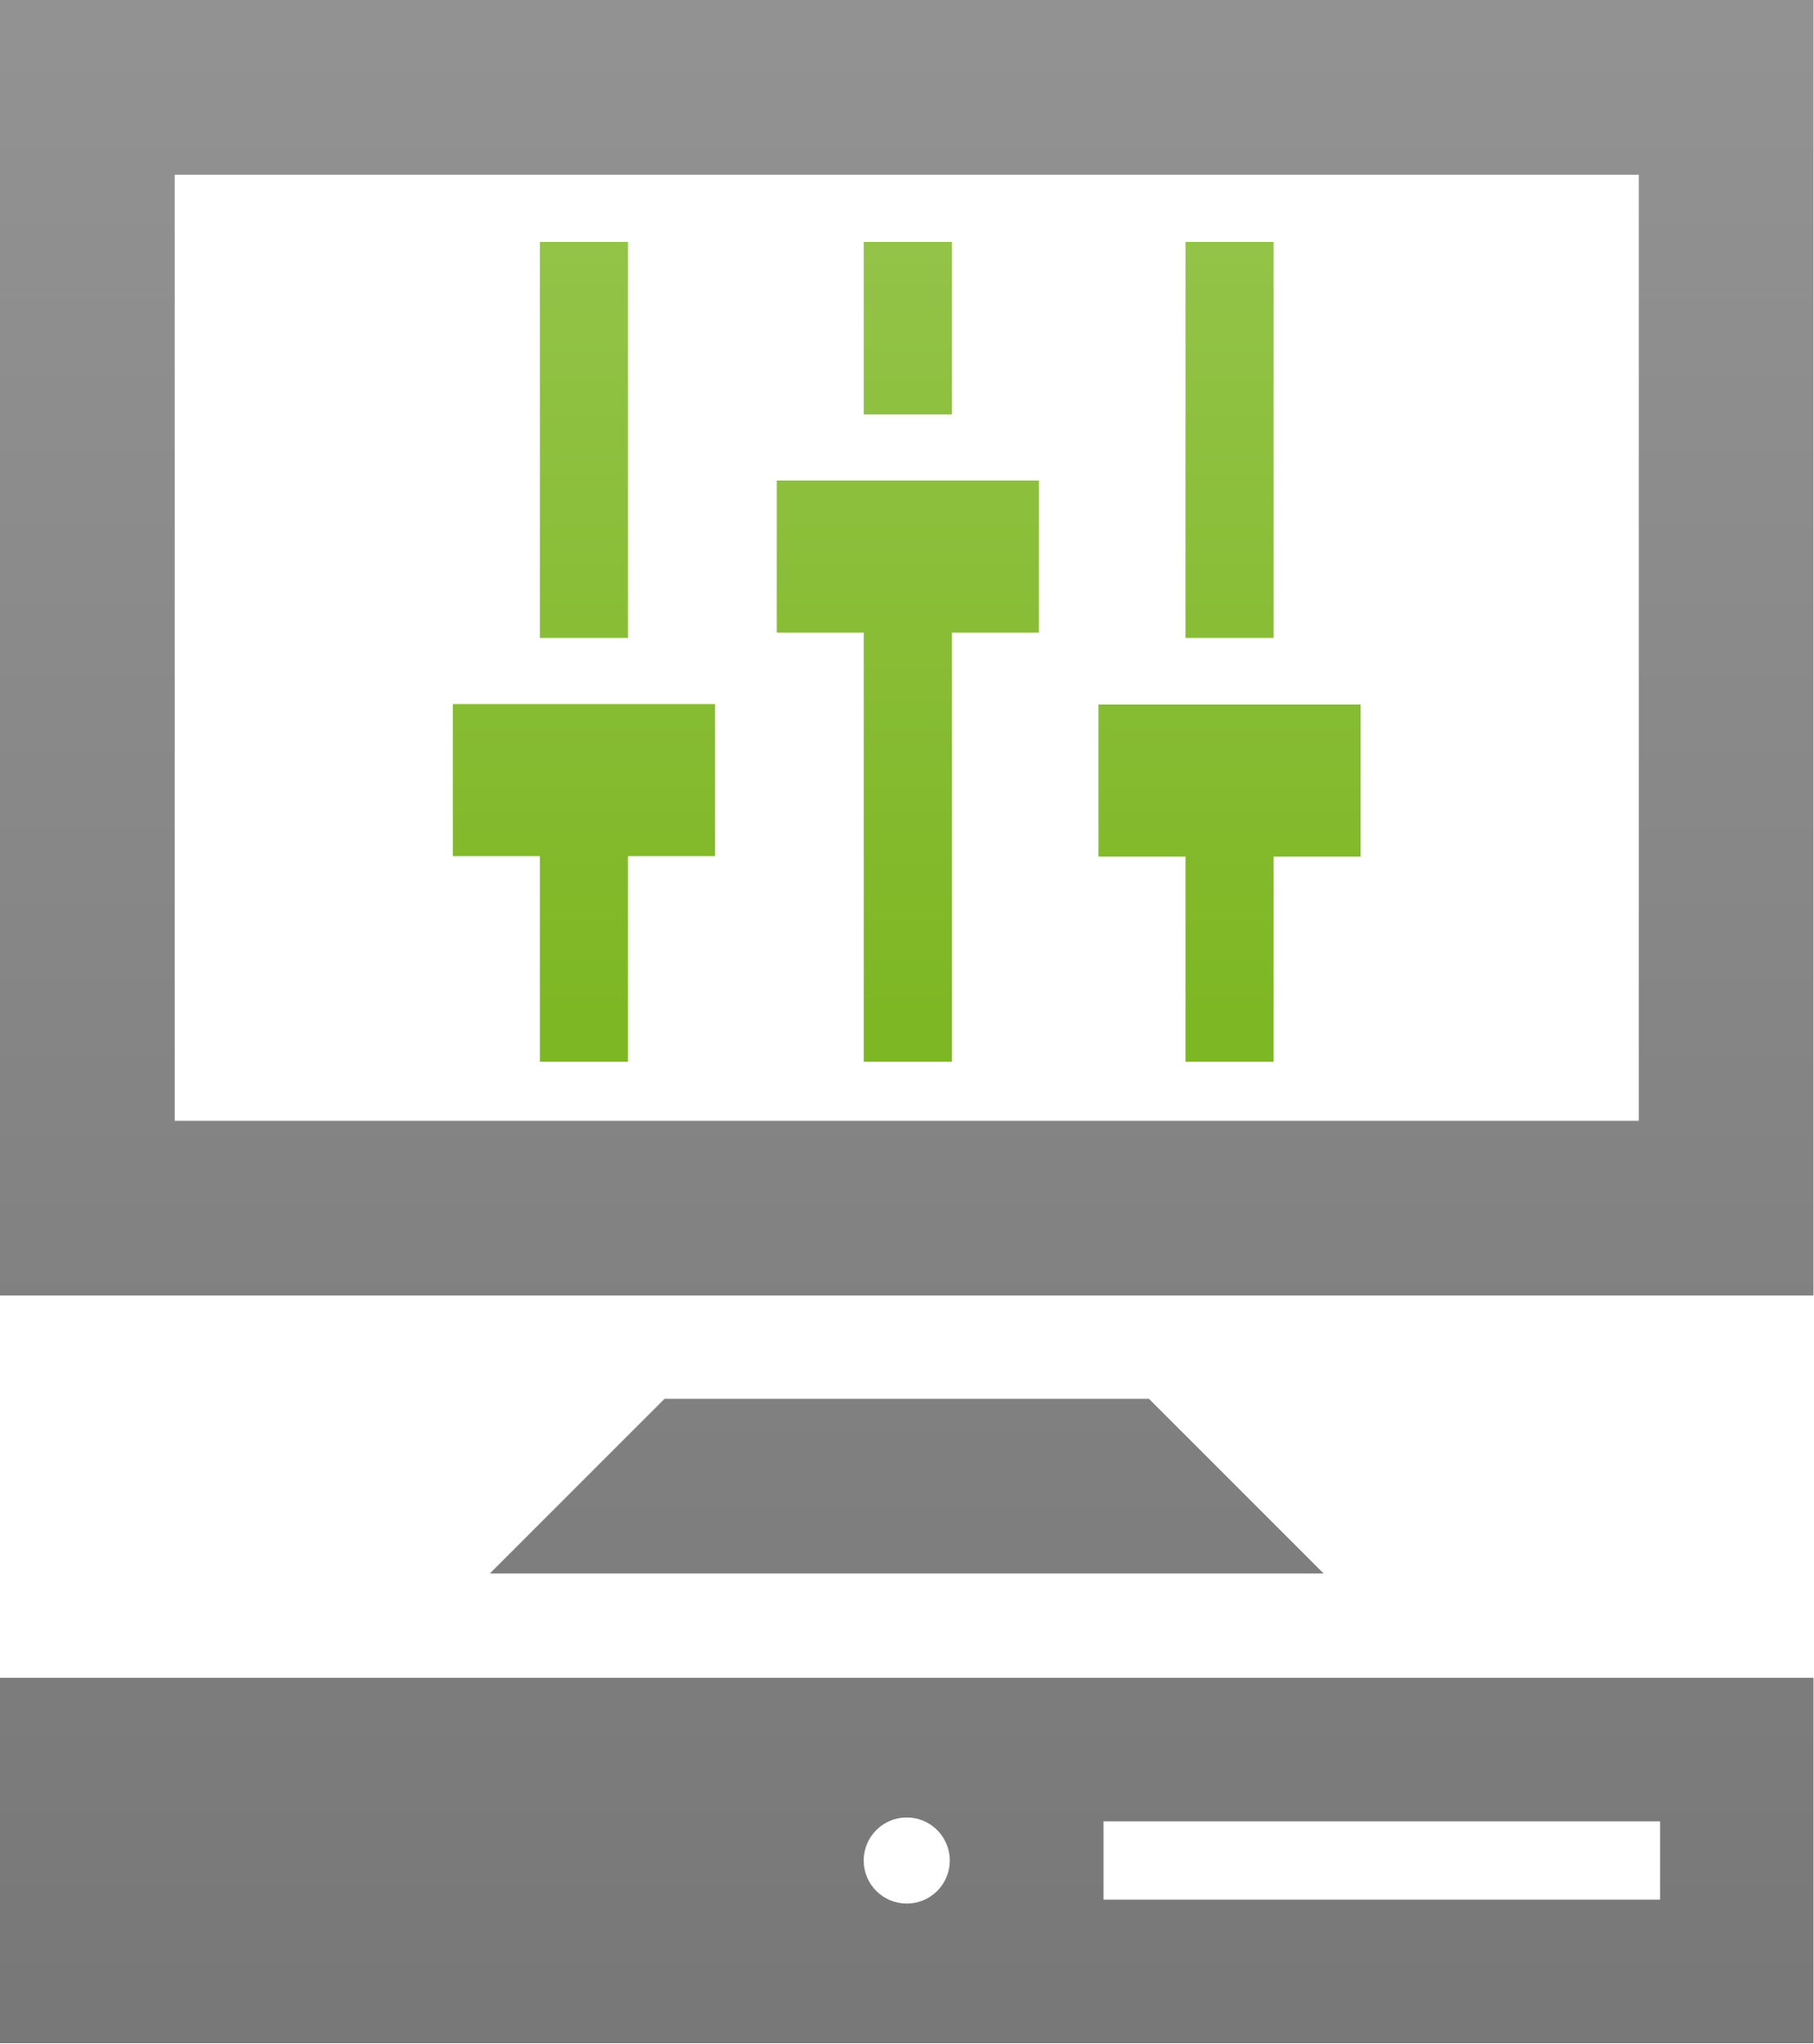
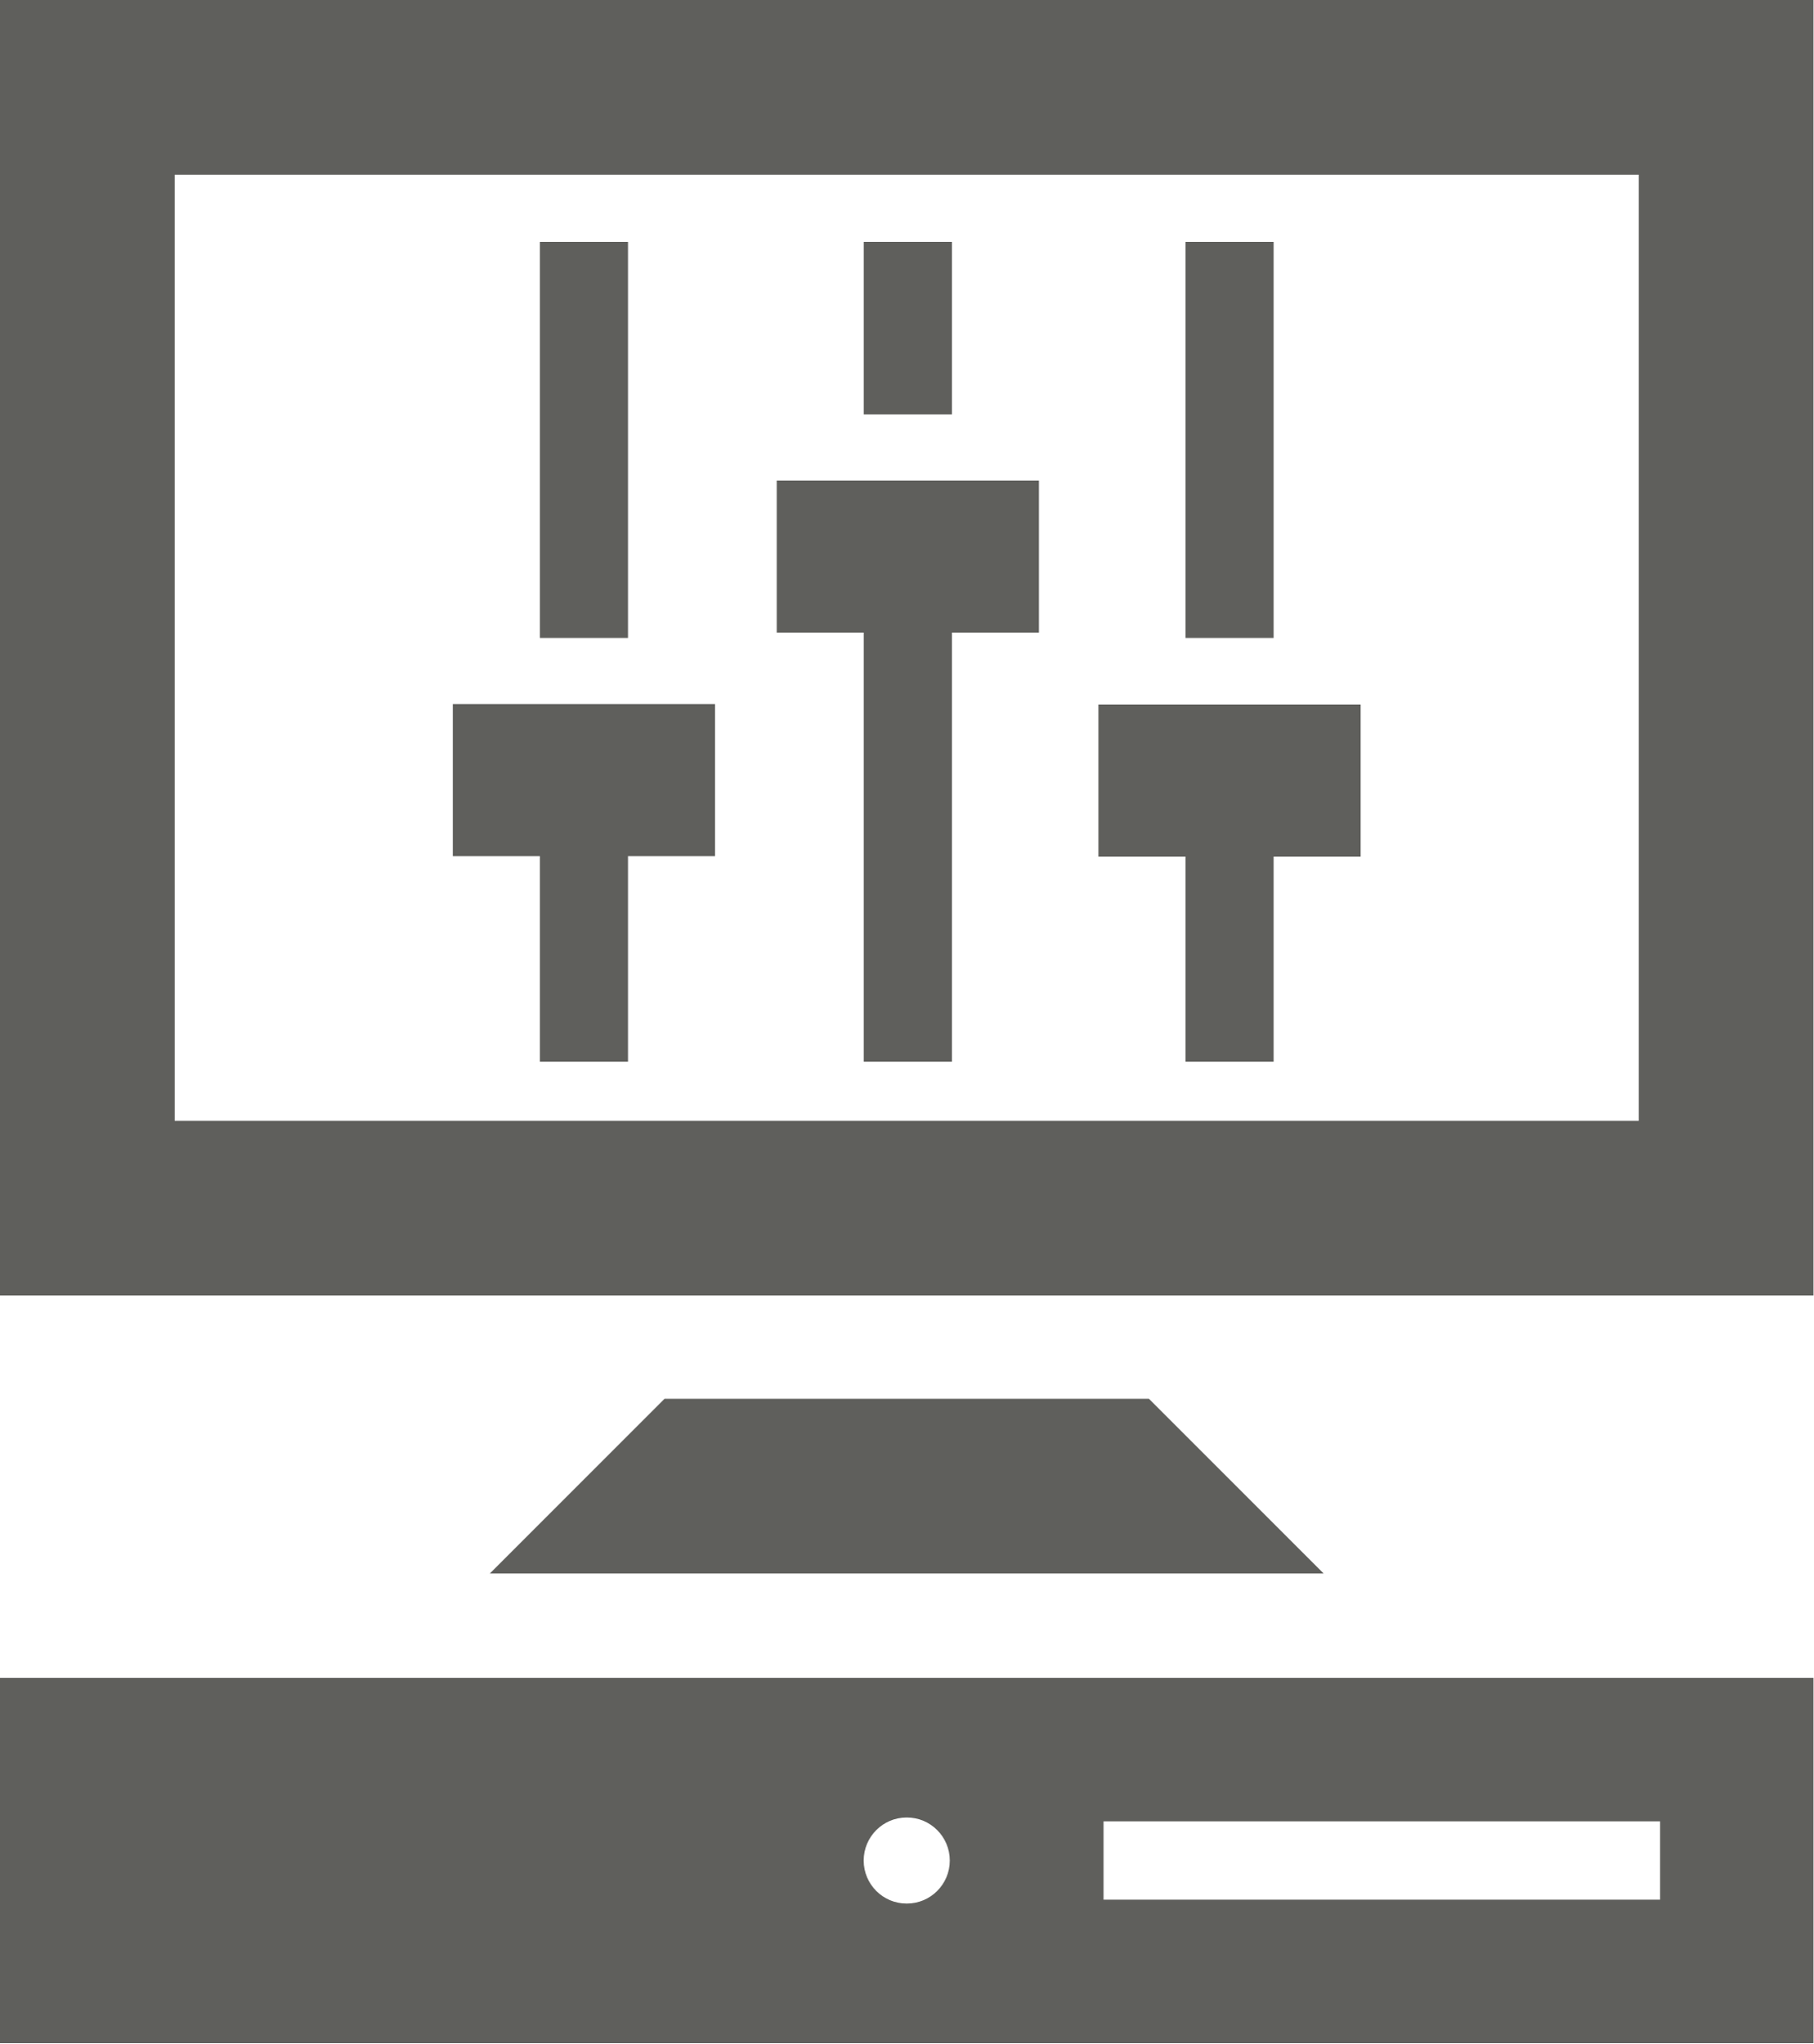
<svg xmlns="http://www.w3.org/2000/svg" xmlns:xlink="http://www.w3.org/1999/xlink" version="1.1" width="129.274" height="145.62" id="svg3724">
  <defs id="defs3726">
    <linearGradient id="linearGradient3938">
      <stop id="stop3940" style="stop-color:#929292;stop-opacity:1" offset="0" />
      <stop id="stop3942" style="stop-color:#787878;stop-opacity:1" offset="1" />
    </linearGradient>
    <linearGradient id="linearGradient3930">
      <stop id="stop3932" style="stop-color:#93c347;stop-opacity:1" offset="0" />
      <stop id="stop3934" style="stop-color:#7eb724;stop-opacity:1" offset="1" />
    </linearGradient>
    <clipPath id="clipPath548">
      <path d="m 0,0 1600,0 0,1200 L 0,1200 0,0 z" id="path550" />
    </clipPath>
    <mask id="mask566">
      <g id="g568">
        <g clip-path="url(#clipPath556)" id="g570">
          <g id="g572">
            <g id="g574">
              <path d="m -32506.6,32767 65273.6,0 0,-64275.7 -65273.6,0 0,64275.7 z" id="path576" style="fill:url(#linearGradient560);stroke:none" />
            </g>
          </g>
        </g>
      </g>
    </mask>
    <clipPath id="clipPath556">
      <path d="m -32506.6,32767 65273.6,0 0,-64275.7 -65273.6,0 0,64275.7 z" id="path558" />
    </clipPath>
    <linearGradient x1="0" y1="0" x2="1" y2="0" id="linearGradient560" gradientUnits="userSpaceOnUse" gradientTransform="matrix(0,145.6199,145.6199,0,417.6618,733.3801)" spreadMethod="pad">
      <stop id="stop562" style="stop-color:#ffffff;stop-opacity:1" offset="0" />
      <stop id="stop564" style="stop-color:#ffffff;stop-opacity:0.8" offset="1" />
    </linearGradient>
    <clipPath id="clipPath582">
      <path d="m 416.662,880 131.274,0 0,-147.62 -131.274,0 0,147.62 z" id="path584" />
    </clipPath>
    <mask id="mask606">
      <g id="g608">
        <g clip-path="url(#clipPath596)" id="g610">
          <g id="g612">
            <g id="g614">
              <path d="m -32506.6,32767 65273.6,0 0,-64275.7 -65273.6,0 0,64275.7 z" id="path616" style="fill:url(#linearGradient600);stroke:none" />
            </g>
          </g>
        </g>
      </g>
    </mask>
    <clipPath id="clipPath596">
      <path d="m -32506.6,32767 65273.6,0 0,-64275.7 -65273.6,0 0,64275.7 z" id="path598" />
    </clipPath>
    <linearGradient x1="0" y1="0" x2="1" y2="0" id="linearGradient600" gradientUnits="userSpaceOnUse" gradientTransform="matrix(0,145.6199,145.6199,0,417.6618,733.3801)" spreadMethod="pad">
      <stop id="stop602" style="stop-color:#ffffff;stop-opacity:1" offset="0" />
      <stop id="stop604" style="stop-color:#ffffff;stop-opacity:0.8" offset="1" />
    </linearGradient>
    <clipPath id="clipPath622">
      <path d="m 448.942,845.756 66.715,0 0,-43.429 -66.715,0 0,43.429 z" id="path624" />
    </clipPath>
    <mask id="mask648">
      <g id="g650">
        <g clip-path="url(#clipPath638)" id="g652">
          <g id="g654">
            <g id="g656">
              <path d="m -32506.6,32767 65273.6,0 0,-64275.7 -65273.6,0 0,64275.7 z" id="path658" style="fill:url(#linearGradient642);stroke:none" />
            </g>
          </g>
        </g>
      </g>
    </mask>
    <clipPath id="clipPath638">
      <path d="m -32506.6,32767 65273.6,0 0,-64275.7 -65273.6,0 0,64275.7 z" id="path640" />
    </clipPath>
    <linearGradient x1="0" y1="0" x2="1" y2="0" id="linearGradient642" gradientUnits="userSpaceOnUse" gradientTransform="matrix(0,145.6199,145.6199,0,417.6618,733.3801)" spreadMethod="pad">
      <stop id="stop644" style="stop-color:#ffffff;stop-opacity:1" offset="0" />
      <stop id="stop646" style="stop-color:#ffffff;stop-opacity:0.8" offset="1" />
    </linearGradient>
    <clipPath id="clipPath664">
      <path d="m 455.146,862.759 54.306,0 0,-30.226 -54.306,0 0,30.226 z" id="path666" />
    </clipPath>
    <linearGradient x1="63.058" y1="18.071" x2="63.058" y2="72.372" id="linearGradient3936" xlink:href="#linearGradient3930" gradientUnits="userSpaceOnUse" />
    <linearGradient x1="69.422" y1="2.468" x2="69.422" y2="142.535" id="linearGradient3944" xlink:href="#linearGradient3938" gradientUnits="userSpaceOnUse" />
  </defs>
-   <path d="m 129.274,119.585 -129.274,0 0,26.035 129.274,0 0,-26.035 z m -61.569,13.018 c 0,1.695 -1.373,3.068 -3.068,3.068 -1.695,0 -3.069,-1.373 -3.069,-3.068 0,-1.695 1.374,-3.069 3.069,-3.069 1.695,0 3.068,1.374 3.068,3.069 m 50.633,2.789 -39.672,0 0,-5.579 39.672,0 0,5.579 z m -36.434,-35.697 -34.535,0 -12.452,12.452 59.44,0 L 81.904,99.695 z M 0,92.334 l 129.274,0 L 129.274,0 0,0 0,92.334 z m 12.452,-79.881 104.369,-10e-4 0,67.43 -104.368,0 -10e-4,-67.429 z" id="path590" style="fill:url(#linearGradient3944);fill-opacity:1;fill-rule:nonzero;stroke:none" />
-   <path d="m 84.507,45.467 6.283,0 0,-28.225 -6.283,0 0,28.225 z m -22.933,-15.935 6.283,0 0,-12.291 -6.283,0 0,12.291 z m -23.09,15.935 6.283,0 0,-28.225 -6.283,0 0,28.225 z m 52.306,15.581 6.204,0 0,-10.838 -18.692,0 0,10.838 6.205,0 0,14.625 6.283,0 0,-14.625 z m -22.933,-15.965 6.204,0 0,-10.838 -18.692,0 0,10.838 6.205,0 0,30.59 6.283,0 0,-30.59 z m -23.09,15.934 6.204,0 0,-10.838 -18.692,0 0,10.838 6.205,0 0,14.656 6.283,0 0,-14.656 z" id="path672" style="fill:url(#linearGradient3936);fill-opacity:1;fill-rule:nonzero;stroke:none" />
+   <path d="m 129.274,119.585 -129.274,0 0,26.035 129.274,0 0,-26.035 z m -61.569,13.018 c 0,1.695 -1.373,3.068 -3.068,3.068 -1.695,0 -3.069,-1.373 -3.069,-3.068 0,-1.695 1.374,-3.069 3.069,-3.069 1.695,0 3.068,1.374 3.068,3.069 m 50.633,2.789 -39.672,0 0,-5.579 39.672,0 0,5.579 z m -36.434,-35.697 -34.535,0 -12.452,12.452 59.44,0 L 81.904,99.695 z M 0,92.334 l 129.274,0 L 129.274,0 0,0 0,92.334 z m 12.452,-79.881 104.369,-10e-4 0,67.43 -104.368,0 -10e-4,-67.429 z" id="path590" style="fill:#5f5f5c;fill-opacity:1;fill-rule:nonzero;stroke:none" />
+   <path d="m 84.507,45.467 6.283,0 0,-28.225 -6.283,0 0,28.225 z m -22.933,-15.935 6.283,0 0,-12.291 -6.283,0 0,12.291 z m -23.09,15.935 6.283,0 0,-28.225 -6.283,0 0,28.225 z m 52.306,15.581 6.204,0 0,-10.838 -18.692,0 0,10.838 6.205,0 0,14.625 6.283,0 0,-14.625 z m -22.933,-15.965 6.204,0 0,-10.838 -18.692,0 0,10.838 6.205,0 0,30.59 6.283,0 0,-30.59 z m -23.09,15.934 6.204,0 0,-10.838 -18.692,0 0,10.838 6.205,0 0,14.656 6.283,0 0,-14.656 z" id="path672" style="fill:#5f5f5c;fill-opacity:1;fill-rule:nonzero;stroke:none" />
</svg>
